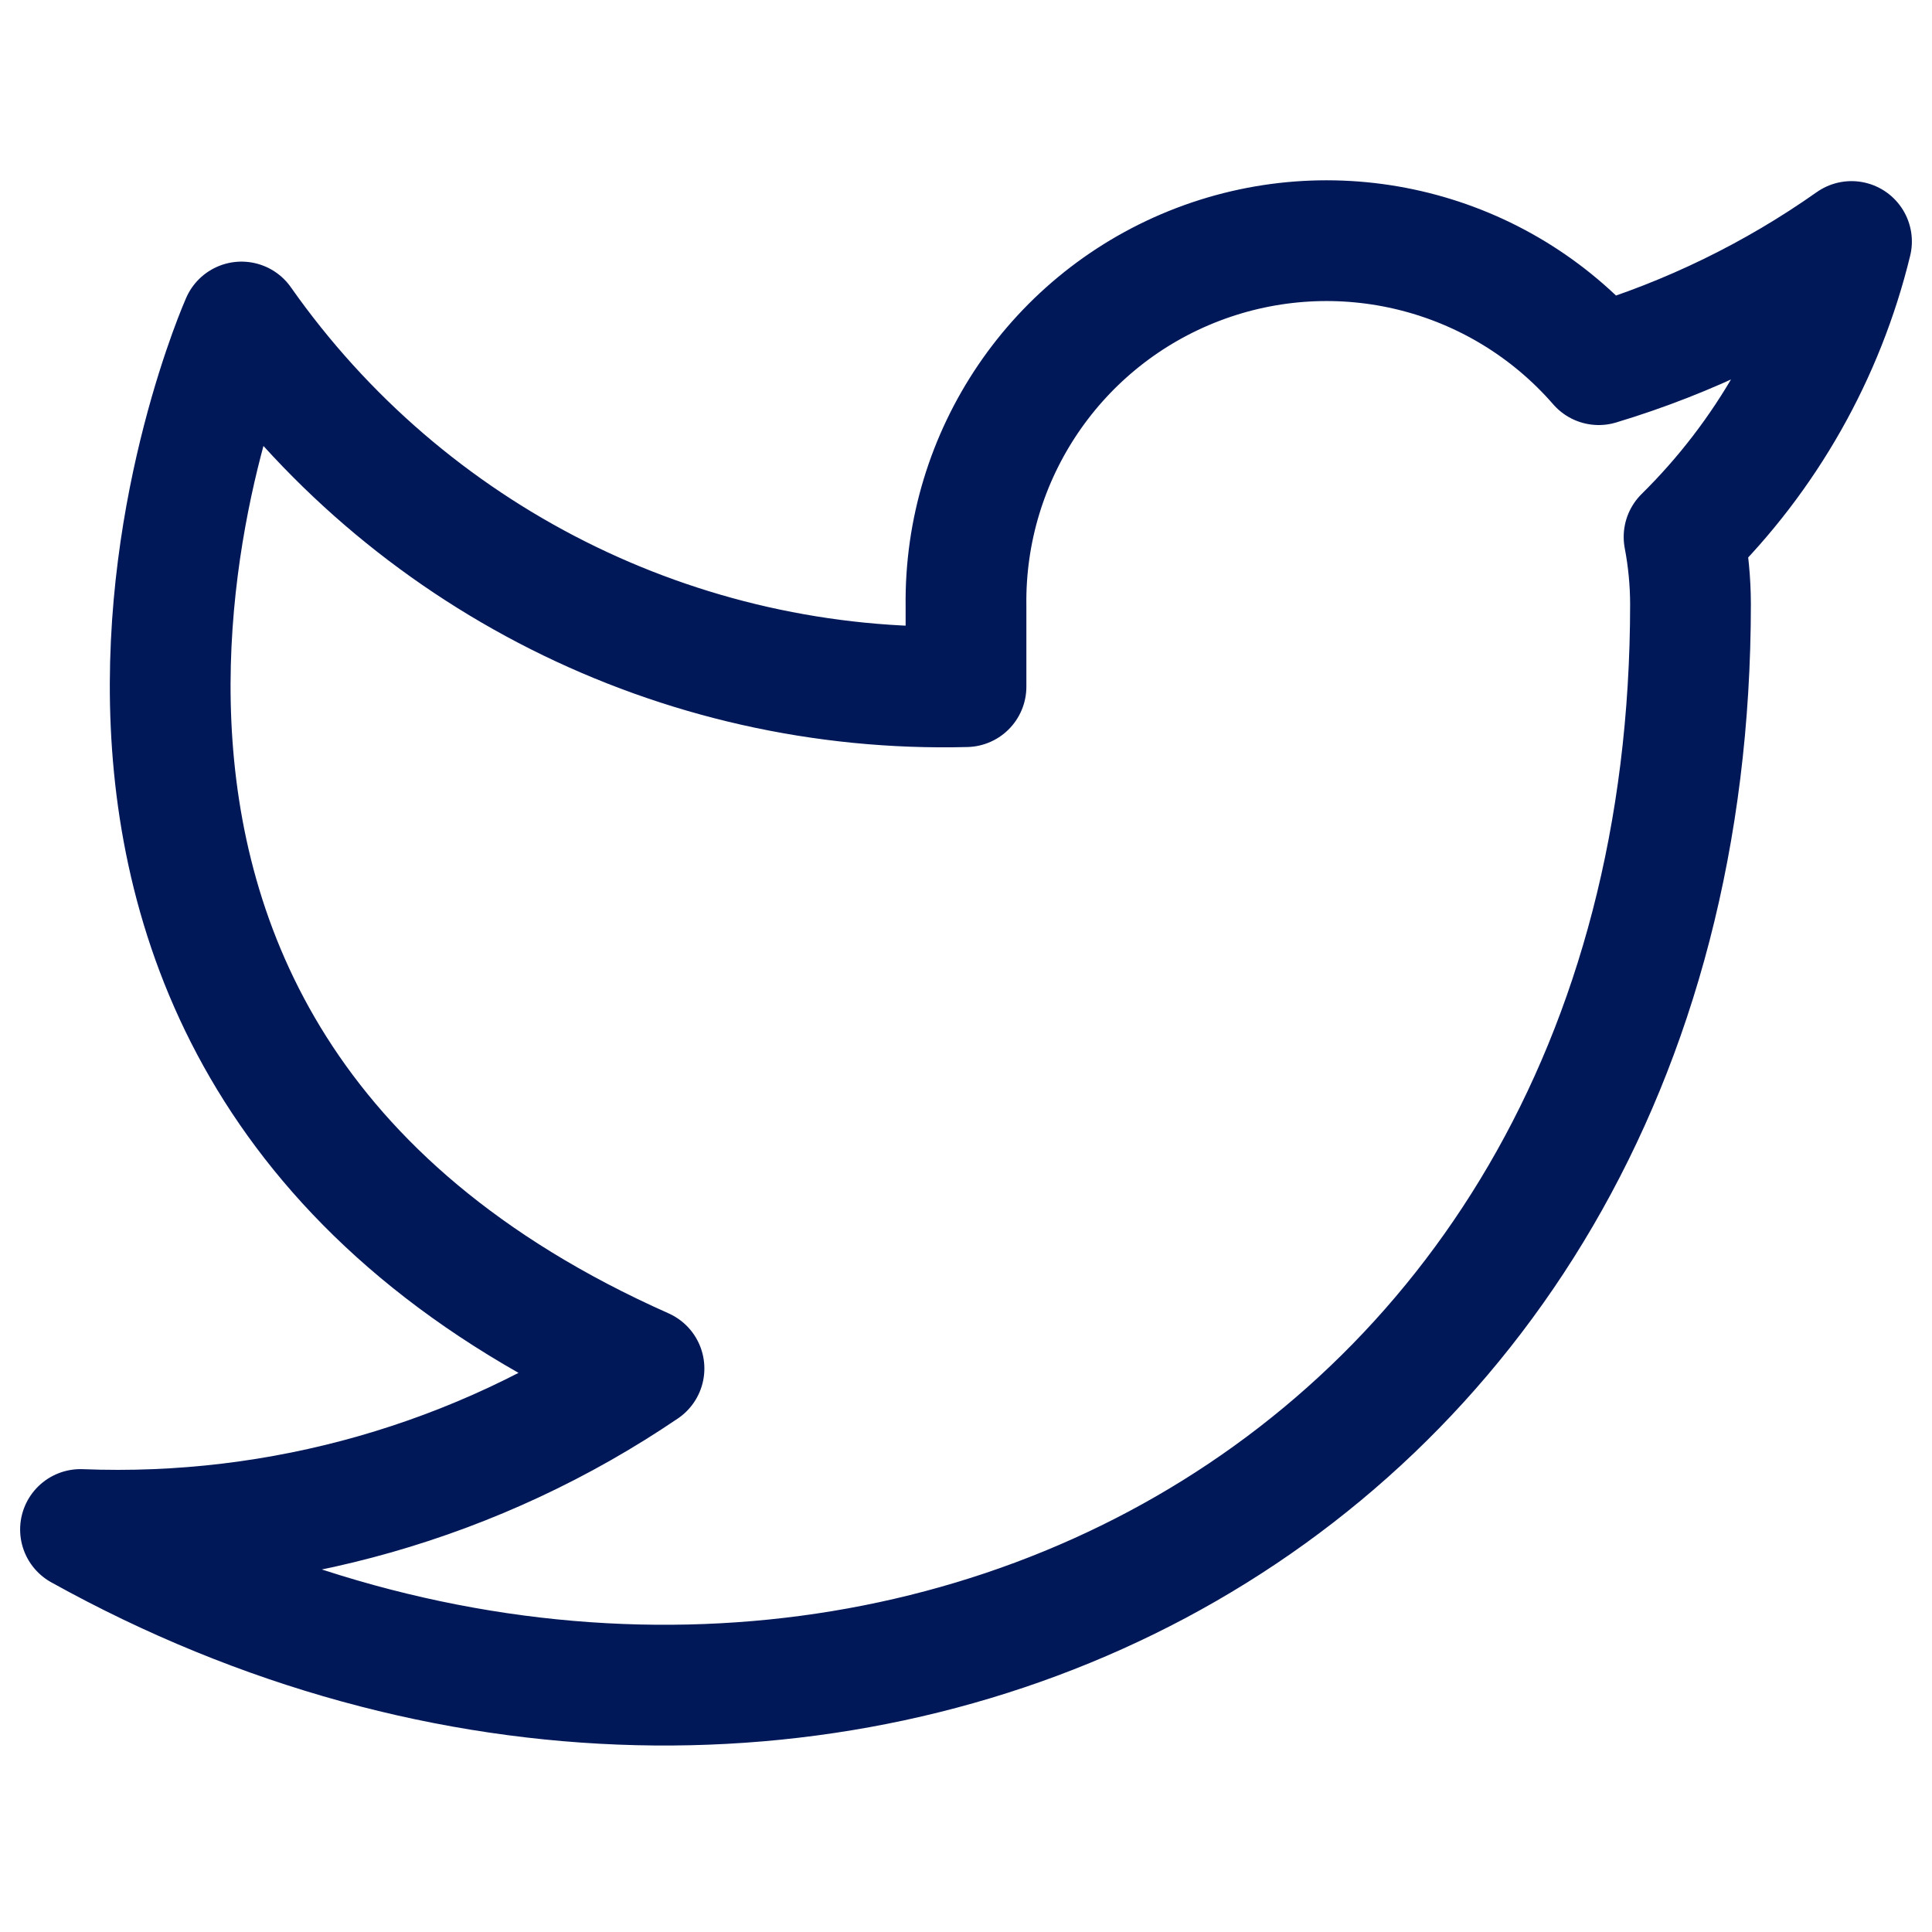
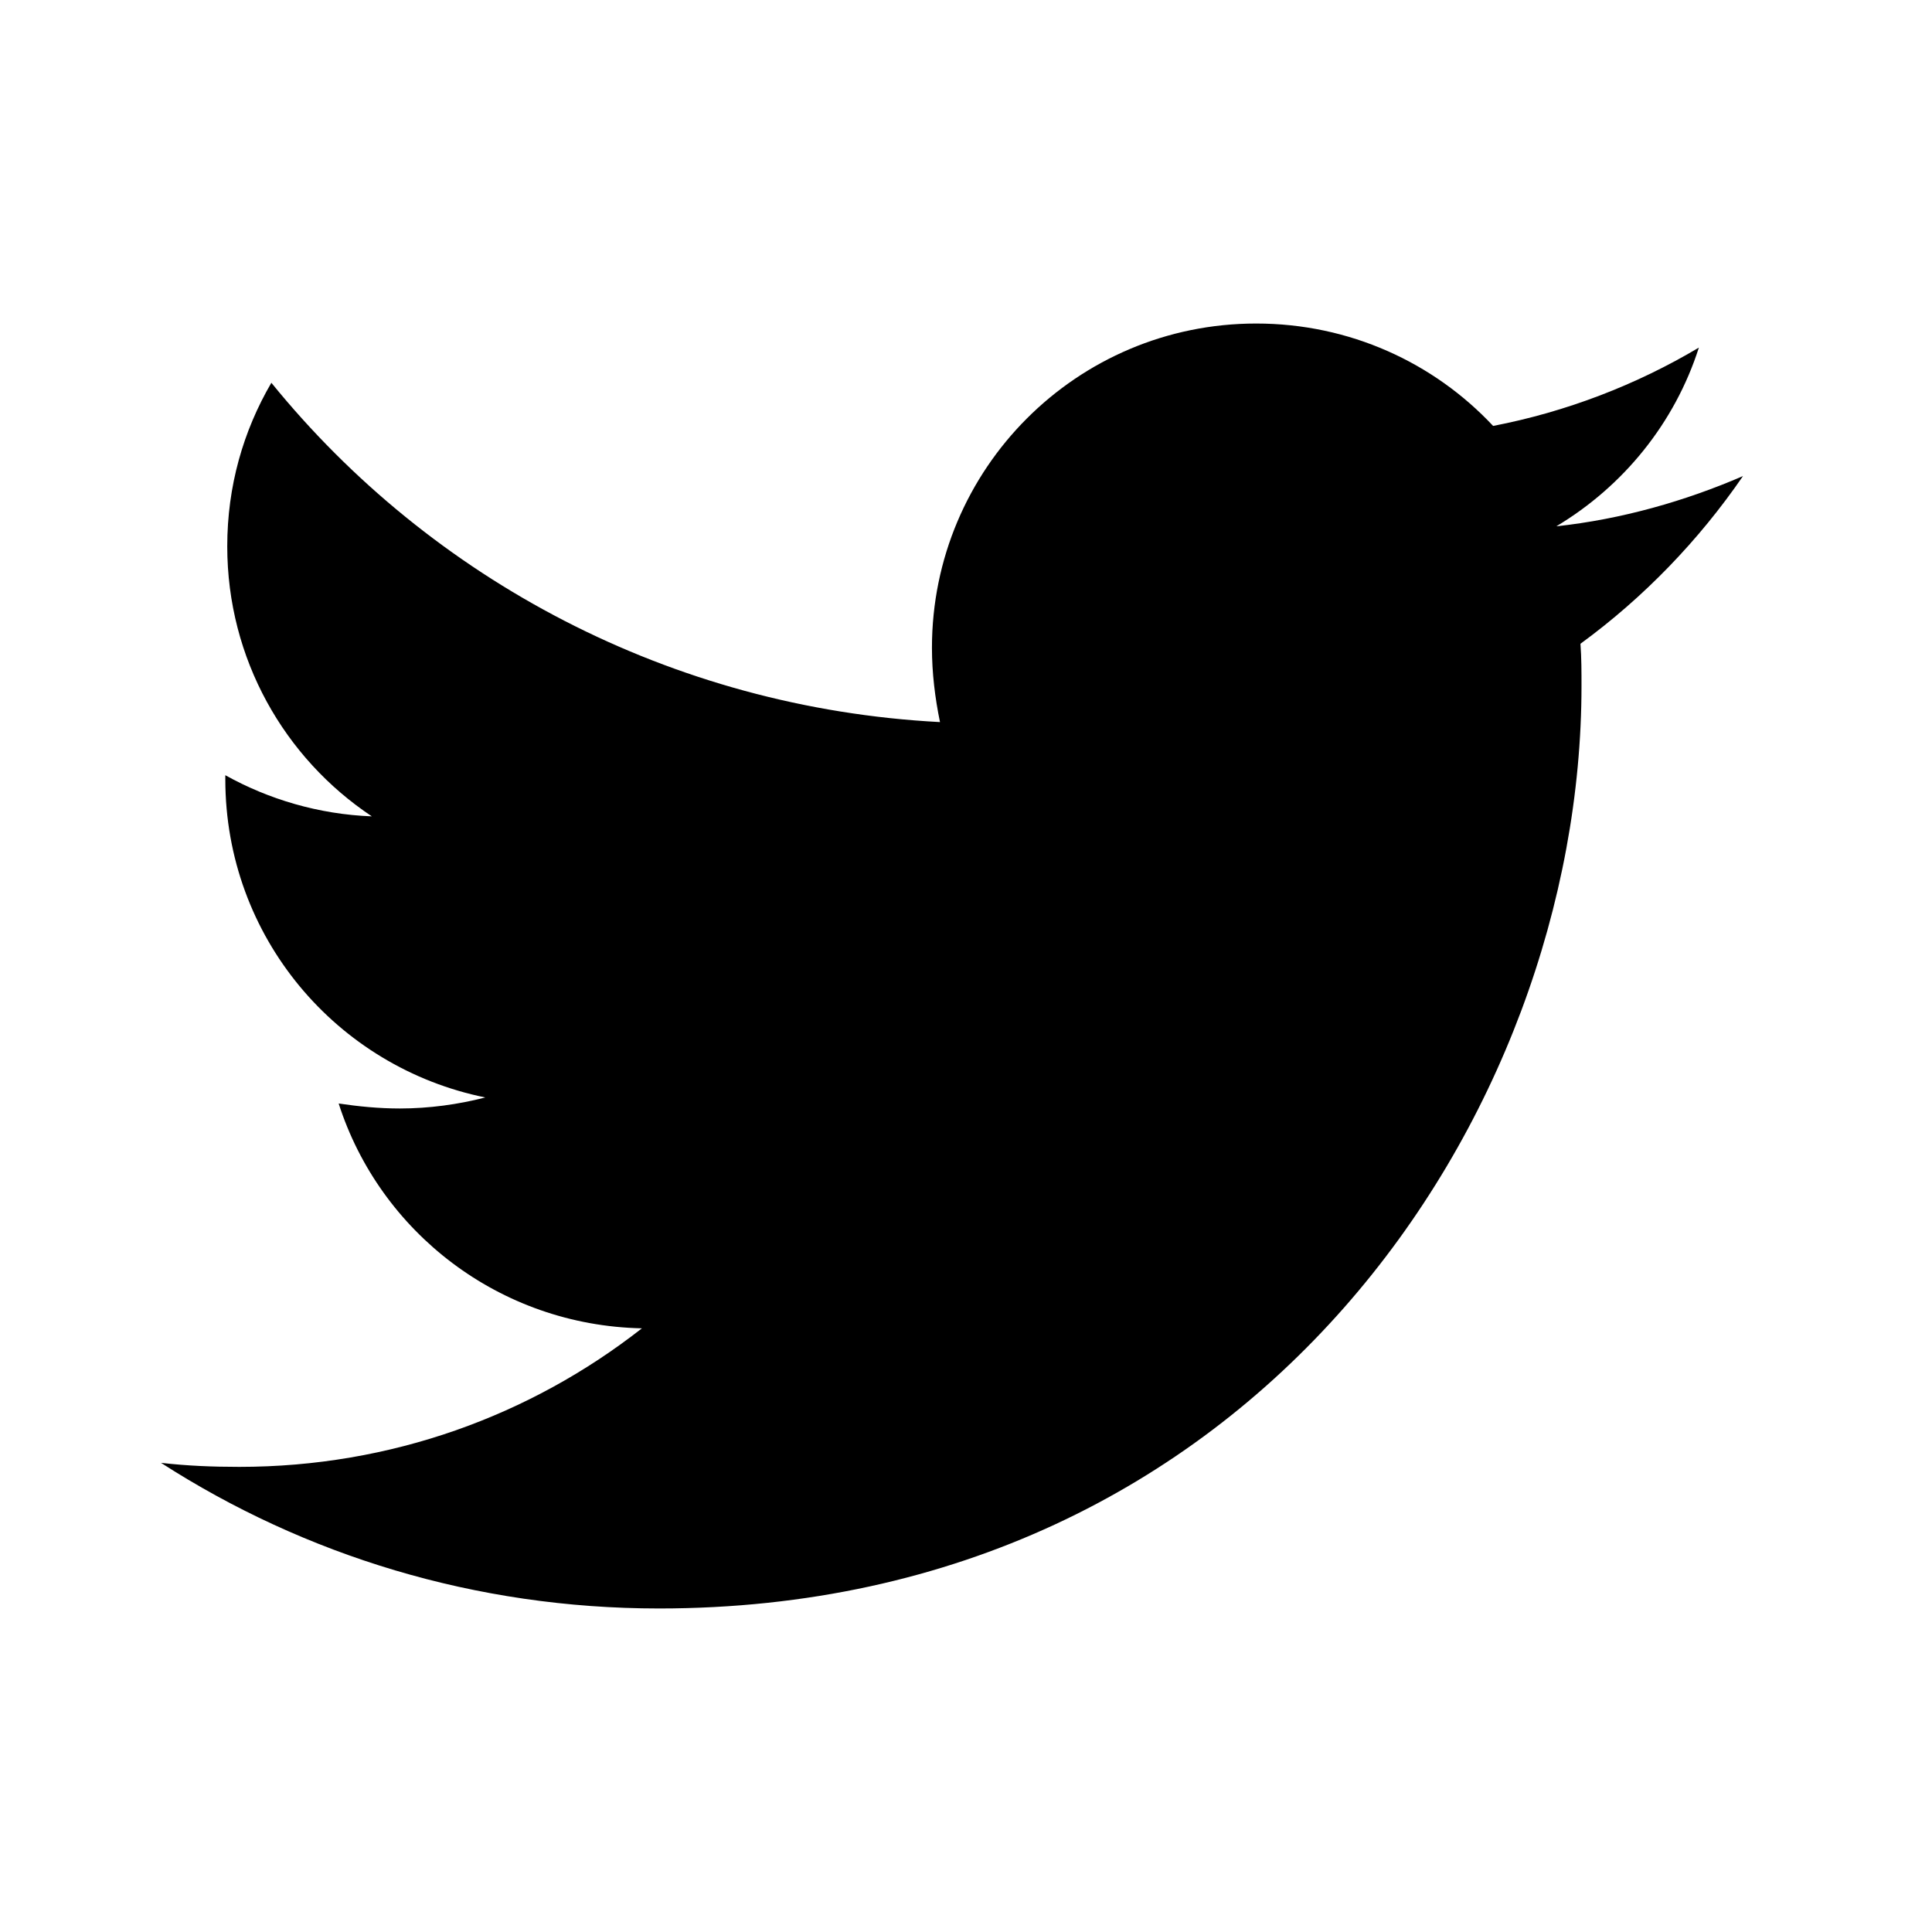
- <svg xmlns="http://www.w3.org/2000/svg" width="36" height="36" viewBox="0 0 24 24" fill="none" stroke="#001858" stroke-width="1.5" stroke-linecap="round" stroke-linejoin="round" class="feather feather-twitter">
-   <path d="M23 3a10.9 10.9 0 0 1-3.14 1.53 4.48 4.48 0 0 0-7.86 3v1A10.66 10.66 0 0 1 3 4s-4 9 5 13a11.64 11.64 0 0 1-7 2c9 5 20 0 20-11.5a4.5 4.5 0 0 0-.08-.83A7.72 7.72 0 0 0 23 3z" />
+ <svg xmlns="http://www.w3.org/2000/svg" width="24" height="24" viewBox="0 0 24 24">
+   <path d="M19.633,7.997c0.013,0.175,0.013,0.349,0.013,0.523c0,5.325-4.053,11.461-11.46,11.461c-2.282,0-4.402-0.661-6.186-1.809 c0.324,0.037,0.636,0.05,0.973,0.05c1.883,0,3.616-0.636,5.001-1.721c-1.771-0.037-3.255-1.197-3.767-2.793 c0.249,0.037,0.499,0.062,0.761,0.062c0.361,0,0.724-0.05,1.061-0.137c-1.847-0.374-3.23-1.995-3.23-3.953v-0.05 c0.537,0.299,1.16,0.486,1.82,0.511C3.534,9.419,2.823,8.184,2.823,6.787c0-0.748,0.199-1.434,0.548-2.032 c1.983,2.443,4.964,4.04,8.306,4.215c-0.062-0.3-0.1-0.611-0.1-0.923c0-2.22,1.796-4.028,4.028-4.028 c1.16,0,2.207,0.486,2.943,1.272c0.91-0.175,1.782-0.512,2.556-0.973c-0.299,0.935-0.936,1.721-1.771,2.22 c0.811-0.088,1.597-0.312,2.319-0.624C21.104,6.712,20.419,7.423,19.633,7.997z" />
</svg>
